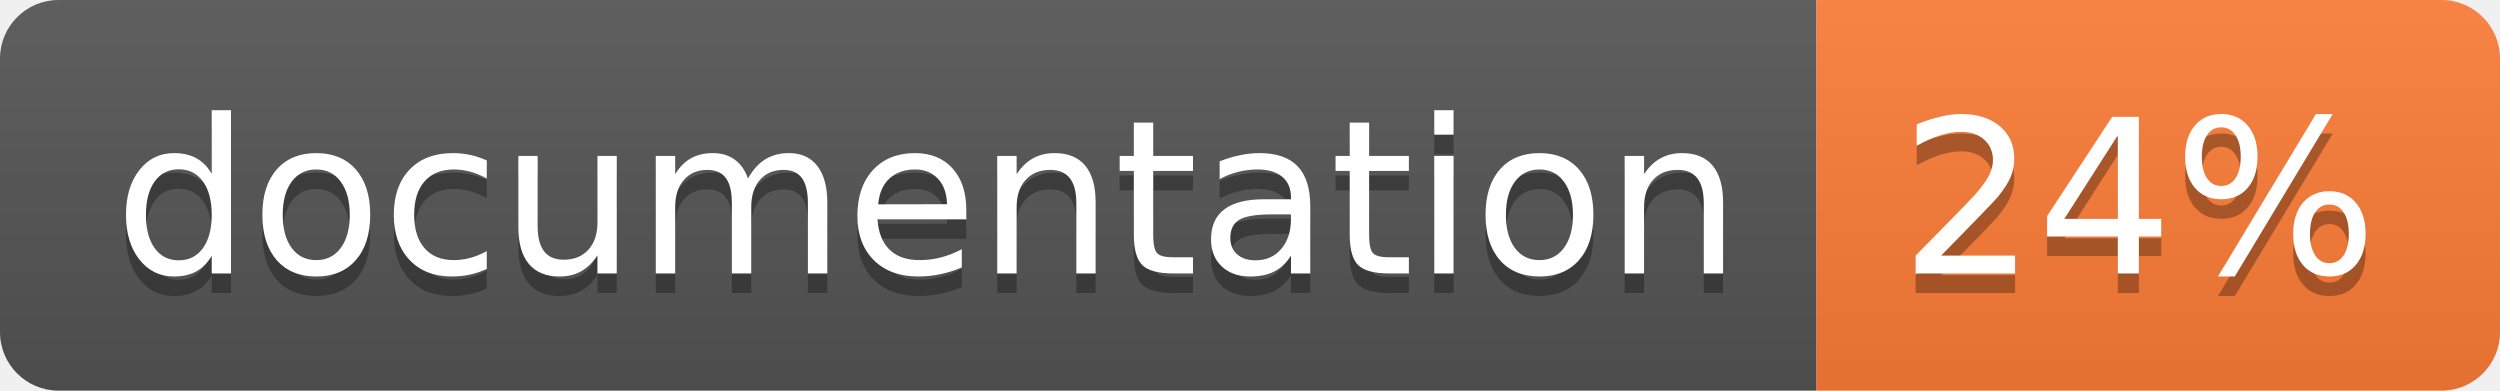
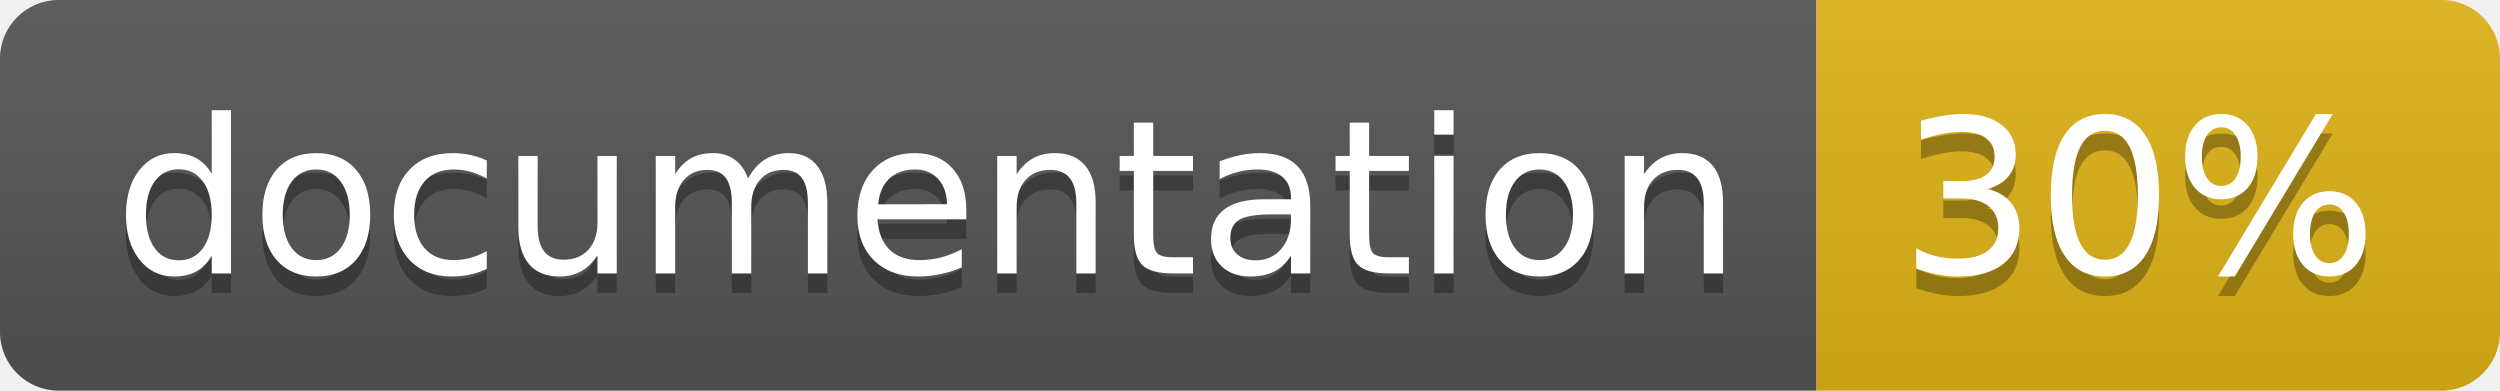
<svg xmlns="http://www.w3.org/2000/svg" width="128" height="20">
  <linearGradient id="b" x2="0" y2="100%">
    <stop offset="0" stop-color="#bbb" stop-opacity=".1" />
    <stop offset="1" stop-opacity=".1" />
  </linearGradient>
  <clipPath id="a">
    <rect width="128" height="20" rx="3" fill="#fff" />
  </clipPath>
  <g clip-path="url(#a)">
    <path fill="#555" d="M0 0h93v20H0z" />
-     <path fill="#fe7d37" d="M93 0h35v20H93z" />
+     <path fill="#dfb317" d="M93 0h35v20H93z" />
    <path fill="url(#b)" d="M0 0h128v20H0z" />
  </g>
  <g fill="#fff" text-anchor="middle" font-family="DejaVu Sans,Verdana,Geneva,sans-serif" font-size="110">
    <text x="475" y="150" fill="#010101" fill-opacity=".3" transform="scale(.1)" textLength="830">
      documentation
    </text>
    <text x="475" y="140" transform="scale(.1)" textLength="830">
      documentation
    </text>
    <text x="1095" y="150" fill="#010101" fill-opacity=".3" transform="scale(.1)" textLength="250">
-       24%
+       30%
    </text>
    <text x="1095" y="140" transform="scale(.1)" textLength="250">
-       24%
+       30%
    </text>
  </g>
</svg>
